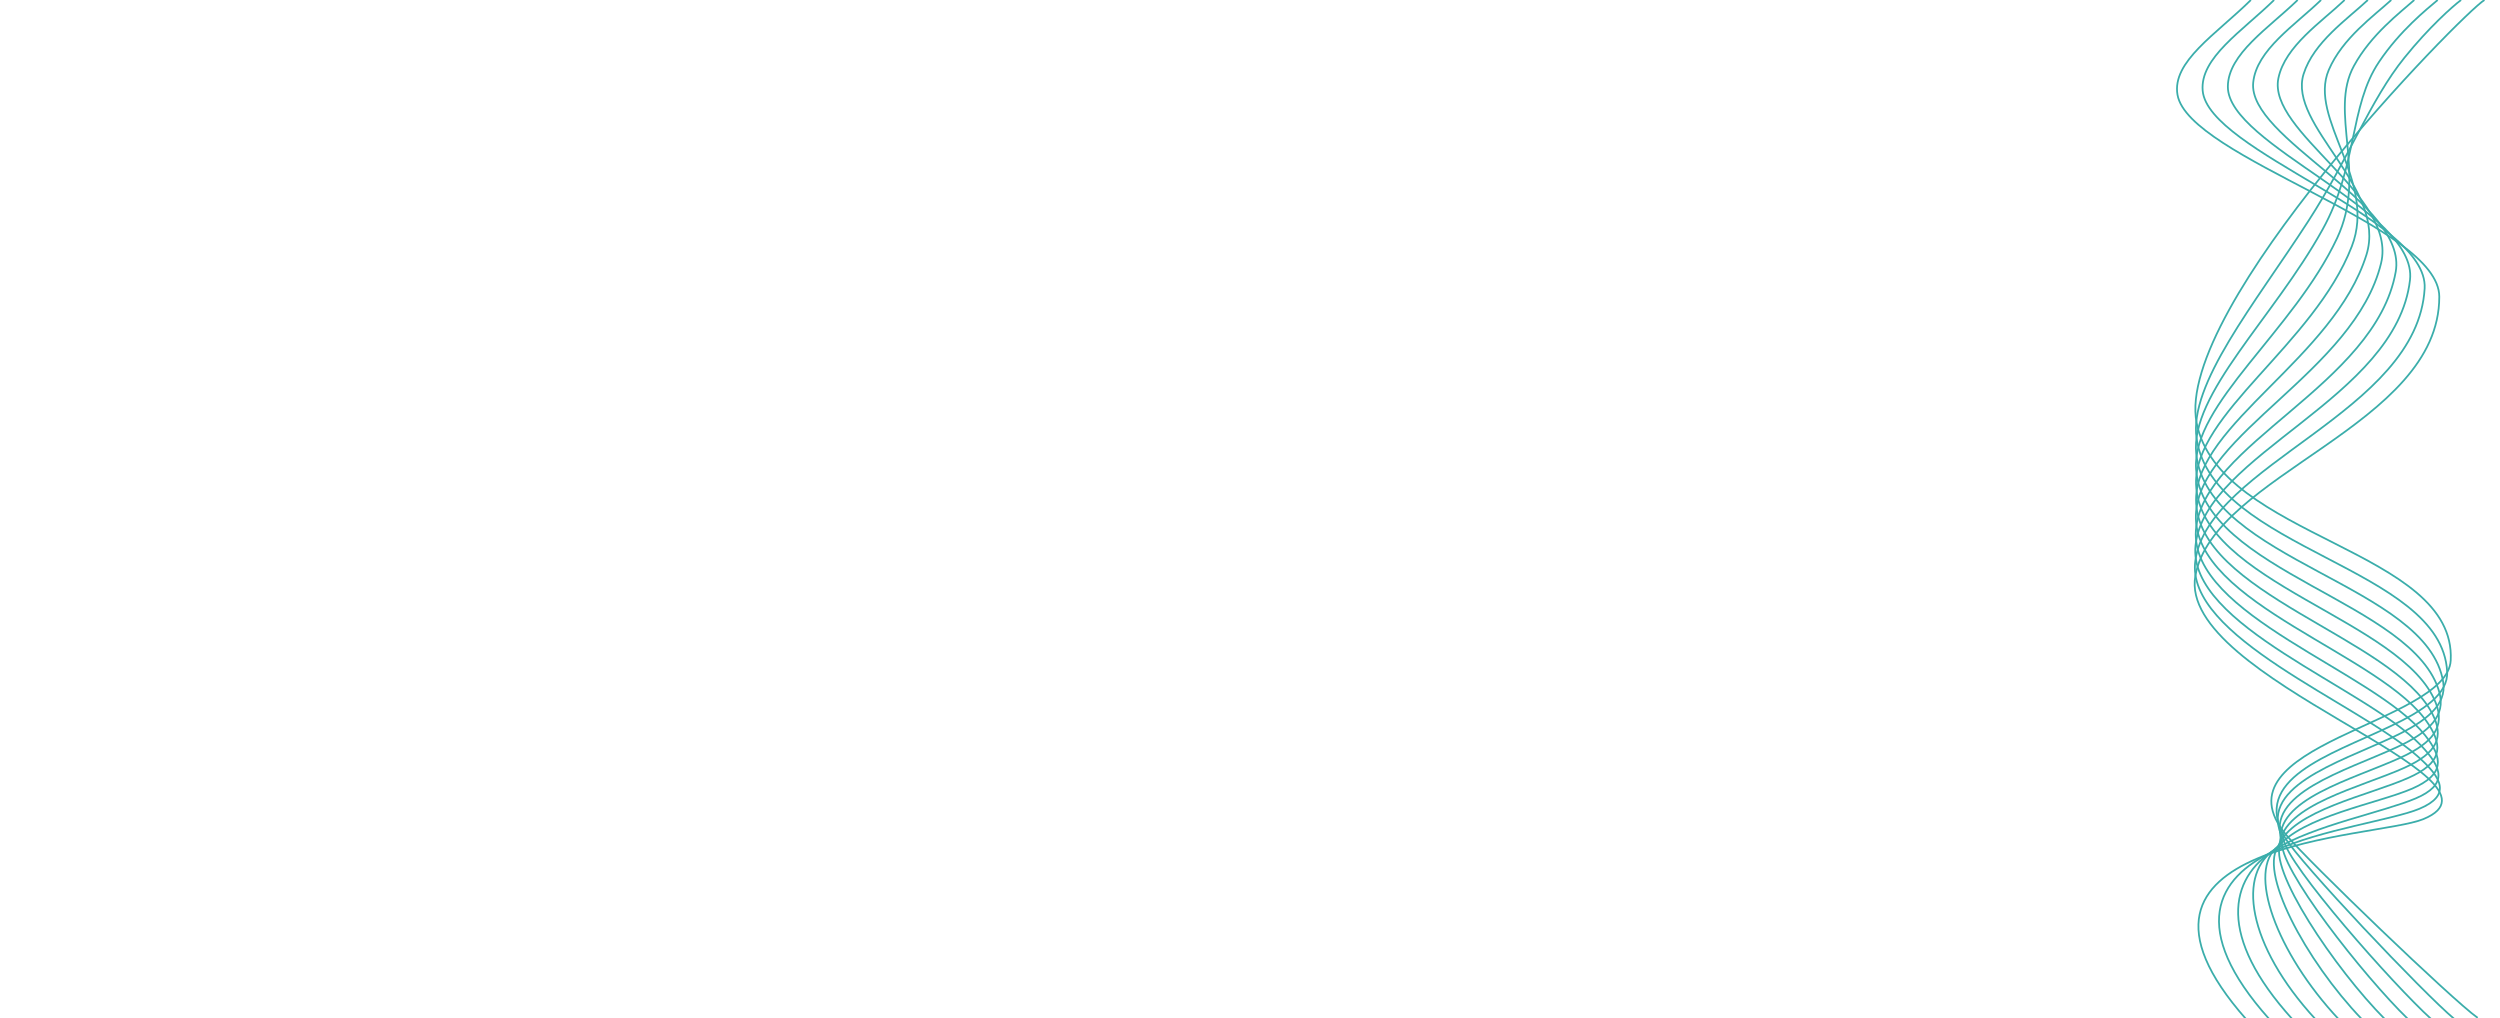
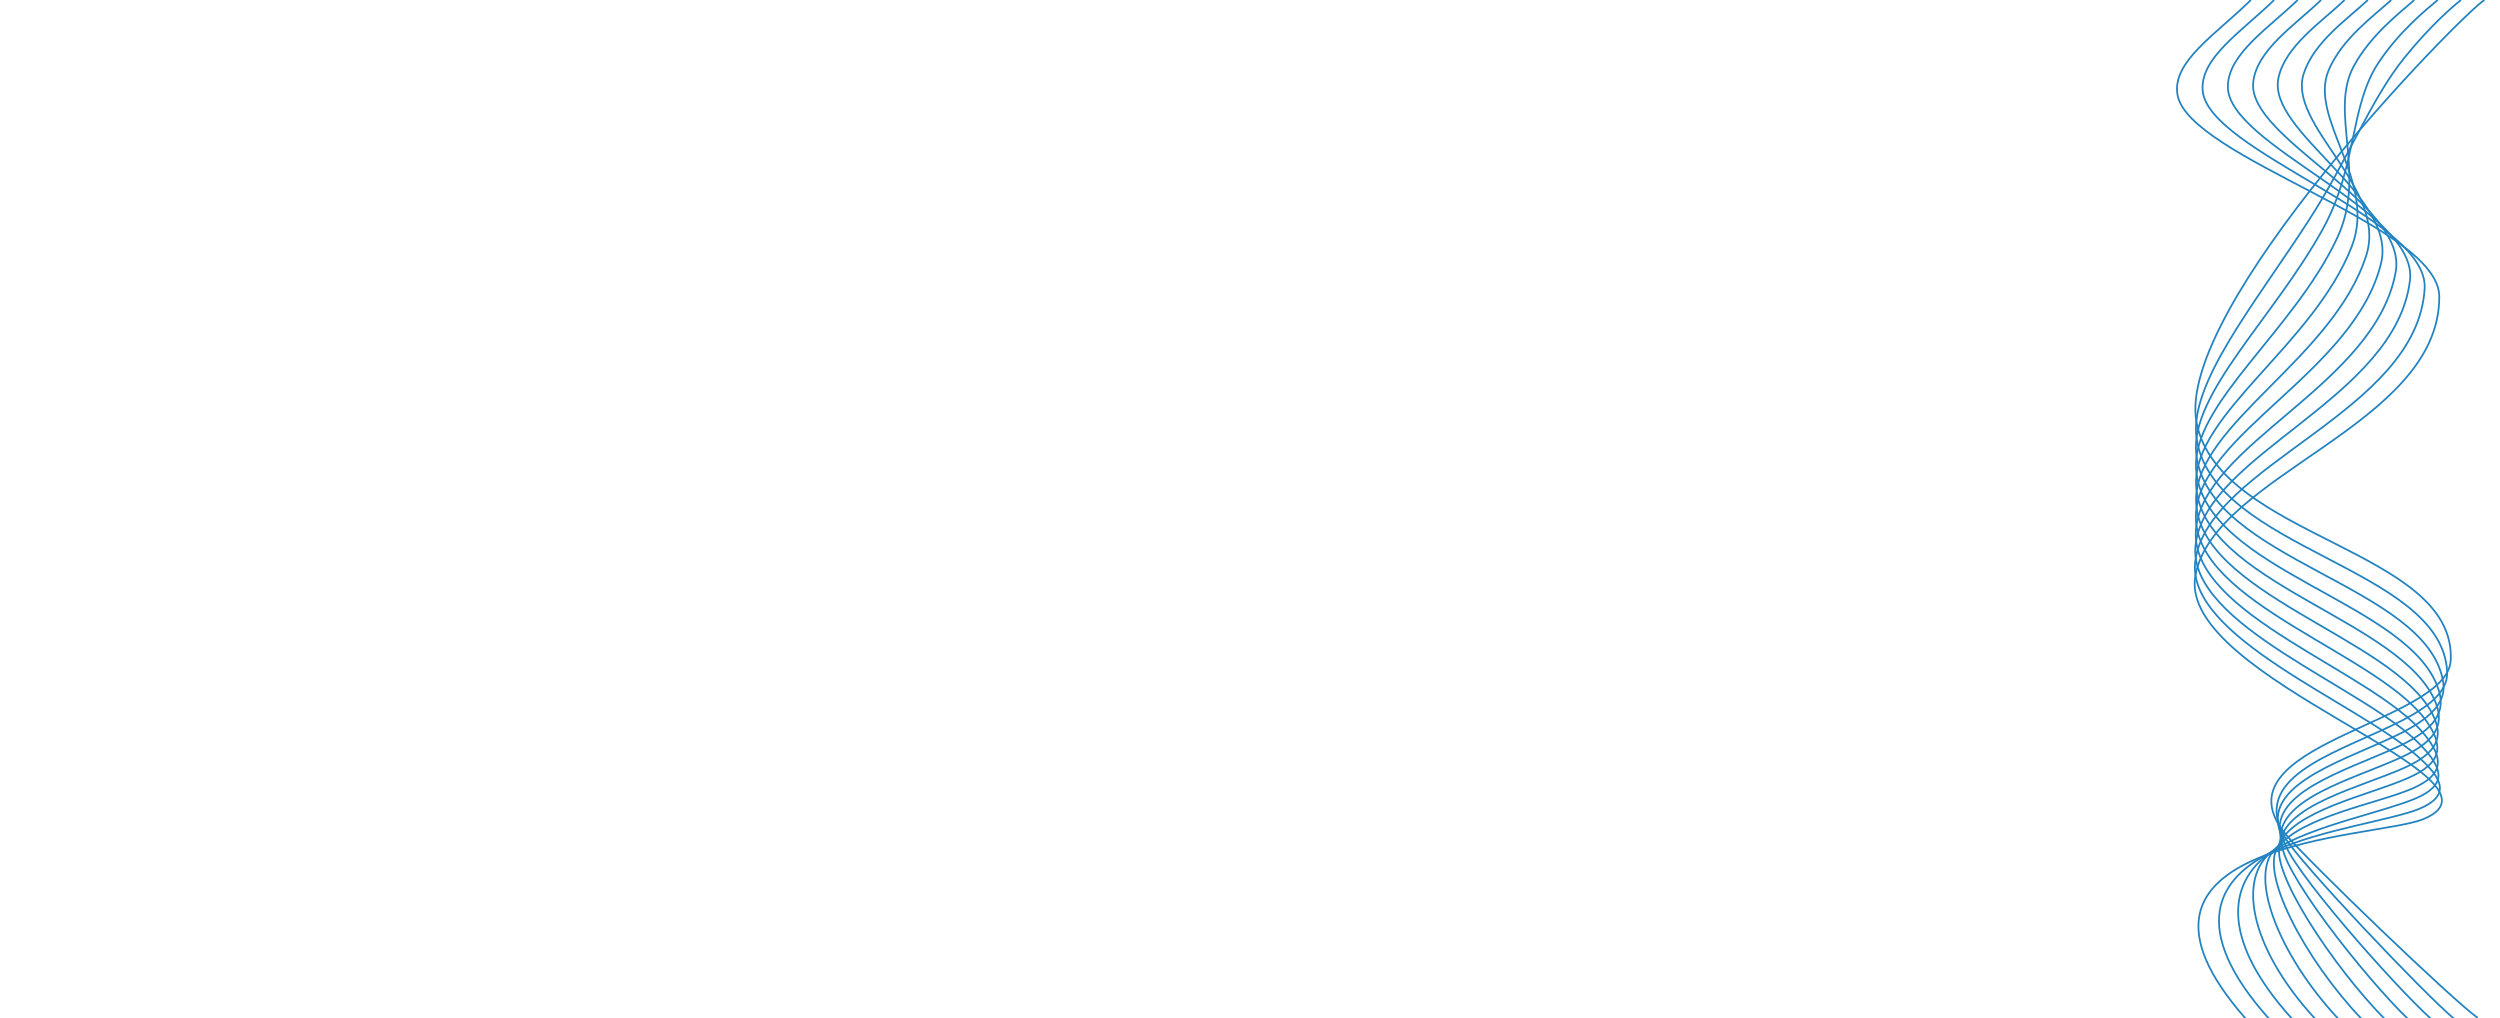
<svg xmlns="http://www.w3.org/2000/svg" viewBox="0 0 1400 570" preserveAspectRatio="none">
  <style type="text/css">
        @keyframes wave {
            0%, 100% {transform: scale(1, 1);}
            50%      {transform: scale(1, 1.2);}
        }
-         .st0{fill:none;stroke:#3AADAA;stroke-miterlimit:10;transform-origin: right center;}
+         .st0{fill:none;stroke:#2283c0;stroke-miterlimit:10;transform-origin: right center;}
        .path_1 {animation: wave 25s cubic-bezier(.445, .05, .55, .95) infinite;}
        .path_2 {animation: wave 25s .5s cubic-bezier(.445, .05, .55, .95) infinite;}
        .path_3 {animation: wave 25s 1s cubic-bezier(.445, .05, .55, .95) infinite;}
        .path_4 {animation: wave 25s 1.5s cubic-bezier(.445, .05, .55, .95) infinite;}
        .path_5 {animation: wave 25s 2s cubic-bezier(.445, .05, .55, .95) infinite;}
        .path_6 {animation: wave 25s 2.5s cubic-bezier(.445, .05, .55, .95) infinite;}
        .path_7 {animation: wave 25s 3s cubic-bezier(.445, .05, .55, .95) infinite;}
        .path_8 {animation: wave 25s 3.5s cubic-bezier(.445, .05, .55, .95) infinite;}
        .path_9 {animation: wave 25s 4s cubic-bezier(.445, .05, .55, .95) infinite;}
        .path_10 {animation: wave 25s 4.5s cubic-bezier(.445, .05, .55, .95) infinite;}
        .path_11 {animation: wave 25s 5s cubic-bezier(.445, .05, .55, .95) infinite;}
        .path_12 {animation: wave 25s 5.5s cubic-bezier(.445, .05, .55, .95) infinite;}
        .path_13 {animation: wave 25s 6s cubic-bezier(.445, .05, .55, .95) infinite;}
        .path_14 {animation: wave 25s 6.5s cubic-bezier(.445, .05, .55, .95) infinite;}
        @media only screen and (max-width: 300px) {
            .st0{stroke-width:4}
        }
    </style>
  <g>
-     <path class="path_1" fill="none" stroke="#3AADAA" d="M1260.5,0c-19.6,19.3-44.3,34.5-41.1,53.1c6.2,35.4,146.6,72.9,146.6,113.1c0,72.3-126.5,99.3-136.6,156.3 c-10.3,58,184.4,112.8,127.7,136.2c-27.1,11.2-188.7,10.7-99.3,112" />
-     <path class="path_2" fill="none" stroke="#3AADAA" d="M1273.5,0c-17.9,17.5-41.6,32.4-40,50.8c3,34.1,126.5,71.1,124.3,110.7c-3.9,69.5-120.8,98.2-128.4,152.4 c-6,42.6,89.7,79.2,124.2,109.4c14.5,12.7,18.8,22.2,1.3,29.6c-14.8,6.2-55.1,11.6-81.4,23.7c-32.3,14.9-48,43.4-2.8,94" />
-     <path class="path_3" fill="none" stroke="#3AADAA" d="M1286.7,0c-16.3,15.8-39,30.2-39.1,48.5c-0.2,32.8,106.5,69.3,102,108.3c-7.7,66.6-114.8,97.3-120.1,148.6 c-4.7,45,94.8,79.2,126.2,112c12.4,13,14.8,22.1-2.9,29.7c-17.2,7.4-57.2,15.2-78.6,28.5c-26.3,16.4-32.4,48.8,9.4,95" />
-     <path class="path_4" fill="none" stroke="#3AADAA" d="M1299.8,0c-14.6,14.1-36.2,28-38,46.2c-3.2,31.4,86.6,67.5,79.8,106c-11.3,63.6-108.5,96.4-111.9,144.8 c-3.3,47.5,99.8,78.8,128.3,114.7c10.4,13.1,10.8,22-7.1,29.9c-19.7,8.5-61.9,15.5-75.8,33.3c-22.9,13.6-16.7,54.3,21.6,95.9" />
-     <path class="path_5" fill="none" stroke="#3AADAA" d="M1313,0c-12.9,12.3-33.4,25.8-37.1,43.8c-6.2,30,66.7,65.7,57.5,103.6c-14.8,60.7-102,95.5-103.7,140.9 c-1.8,50,105,78.1,130.3,117.3c8.5,13.1,6.8,22-11.3,30c-22,9.8-64.9,18.2-72.9,38.2c-17.9,13.7-1,59.7,33.8,96.9" />
-     <path class="path_6" fill="none" stroke="#3AADAA" d="M1326,0c-11.3,10.6-30.4,23.6-36,41.5c-8.9,28.6,46.9,63.8,35.2,101.2c-18.1,57.8-95.3,94.7-95.4,137.1 c-0.1,52.5,110.4,77.1,132.3,119.9c6.7,13,2.8,21.9-15.5,30.2c-24.4,11-68,20.8-70,43c-12.9,13.9,14.6,65.1,46,97.8" />
-     <path class="path_7" fill="none" stroke="#3AADAA" d="M1339.1,0c-9.6,8.8-27.4,21.4-35,39.2c-11.6,27.2,27.2,62,12.9,98.8c-21.3,54.9-88.5,93.9-87.2,133.2 c1.8,55.1,116.2,75.8,134.3,122.6c5,12.9-1.1,21.9-19.6,30.4c-26.9,12.3-71.1,23.4-67.2,47.8c-7.9,14,30.3,70.6,58.3,98.8" />
-     <path class="path_8" fill="none" stroke="#3AADAA" d="M1352,0c-8,7.1-24.2,19.3-33.8,36.9c-14.2,25.9,7.6,60.2-9.4,96.4c-24.4,52.1-81.4,93-79,129.4 c3.9,57.6,122.6,74.5,136.3,125.2c3.4,12.6-5.1,21.9-23.8,30.5c-29.3,13.5-74.2,26-64.3,52.6c-2.9,14.1,46,76,70.5,99.7" />
-     <path class="path_9" fill="none" stroke="#3AADAA" d="M1365.1,0c-6.3,5.3-21.1,17.2-32.8,34.6c-16.7,24.7-12,58.5-31.7,94c-27.3,49.3-74.3,92.1-70.7,125.6 c6.4,60,129.6,73.1,138.3,127.8c2,12.5-9.1,21.8-28,30.7c-31.7,14.8-77.3,28.5-61.4,57.4c2.1,14.2,61.6,81.5,82.7,100.6" />
-     <path class="path_10" fill="none" stroke="#3AADAA" d="M1378.2,0c-4.7,3.5-17.9,15.2-31.7,32.3c-19.1,23.6-31.4,56.9-53.9,91.6c-30.2,46.7-67,91.2-62.5,121.7 c9.2,62.4,137.2,71.9,140.3,130.5c0.7,12.4-13,21.8-32.2,30.8c-34,16.1-77.9,29.5-58.6,62.2c8.2,13.8,77.3,86.9,94.9,101.6" />
-     <path class="path_11" fill="none" stroke="#3AADAA" d="M1391.3,0c-12.3,7.4-173.8,172.3-161.2,236.8s145.5,70.9,142.3,133c-1.8,35.5-134.5,47-92.1,97.8 c12.1,14.5,92.9,92.3,107.2,102.4" />
+     <path class="path_1" fill="none" stroke="#2283c0" d="M1260.5,0c-19.6,19.3-44.3,34.5-41.1,53.1c6.2,35.4,146.6,72.9,146.6,113.1c0,72.3-126.5,99.3-136.6,156.3 c-10.3,58,184.4,112.8,127.7,136.2c-27.1,11.2-188.7,10.7-99.3,112" />
+     <path class="path_2" fill="none" stroke="#2283c0" d="M1273.5,0c-17.9,17.5-41.6,32.4-40,50.8c3,34.1,126.5,71.1,124.3,110.7c-3.9,69.5-120.8,98.2-128.4,152.4 c-6,42.6,89.7,79.2,124.2,109.4c14.5,12.7,18.8,22.2,1.3,29.6c-14.8,6.2-55.1,11.6-81.4,23.7c-32.3,14.9-48,43.4-2.8,94" />
+     <path class="path_3" fill="none" stroke="#2283c0" d="M1286.7,0c-16.3,15.8-39,30.2-39.1,48.5c-0.2,32.8,106.5,69.3,102,108.3c-7.7,66.6-114.8,97.3-120.1,148.6 c-4.7,45,94.8,79.2,126.2,112c12.4,13,14.8,22.1-2.9,29.7c-17.2,7.4-57.2,15.2-78.6,28.5c-26.3,16.4-32.4,48.8,9.4,95" />
+     <path class="path_4" fill="none" stroke="#2283c0" d="M1299.8,0c-14.6,14.1-36.2,28-38,46.2c-3.2,31.4,86.6,67.5,79.8,106c-11.3,63.6-108.5,96.4-111.9,144.8 c-3.3,47.5,99.8,78.8,128.3,114.7c10.4,13.1,10.8,22-7.1,29.9c-19.7,8.5-61.9,15.5-75.8,33.3c-22.9,13.6-16.7,54.3,21.6,95.9" />
+     <path class="path_5" fill="none" stroke="#2283c0" d="M1313,0c-12.9,12.3-33.4,25.8-37.1,43.8c-6.2,30,66.7,65.7,57.5,103.6c-14.8,60.7-102,95.5-103.7,140.9 c-1.8,50,105,78.1,130.3,117.3c8.5,13.1,6.8,22-11.3,30c-22,9.8-64.9,18.2-72.9,38.2c-17.9,13.7-1,59.7,33.8,96.9" />
+     <path class="path_6" fill="none" stroke="#2283c0" d="M1326,0c-11.3,10.6-30.4,23.6-36,41.5c-8.9,28.6,46.9,63.8,35.2,101.2c-18.1,57.8-95.3,94.7-95.4,137.1 c-0.1,52.5,110.4,77.1,132.3,119.9c6.7,13,2.8,21.9-15.5,30.2c-24.4,11-68,20.8-70,43c-12.9,13.9,14.6,65.1,46,97.8" />
+     <path class="path_7" fill="none" stroke="#2283c0" d="M1339.1,0c-9.6,8.8-27.4,21.4-35,39.2c-11.6,27.2,27.2,62,12.9,98.8c-21.3,54.9-88.5,93.9-87.2,133.2 c1.8,55.1,116.2,75.8,134.3,122.6c5,12.9-1.1,21.9-19.6,30.4c-26.9,12.3-71.1,23.4-67.2,47.8c-7.9,14,30.3,70.6,58.3,98.8" />
+     <path class="path_8" fill="none" stroke="#2283c0" d="M1352,0c-8,7.1-24.2,19.3-33.8,36.9c-14.2,25.9,7.6,60.2-9.4,96.4c-24.4,52.1-81.4,93-79,129.4 c3.9,57.6,122.6,74.5,136.3,125.2c3.4,12.6-5.1,21.9-23.8,30.5c-29.3,13.5-74.2,26-64.3,52.6c-2.9,14.1,46,76,70.5,99.7" />
+     <path class="path_9" fill="none" stroke="#2283c0" d="M1365.1,0c-6.3,5.3-21.1,17.2-32.8,34.6c-16.7,24.7-12,58.5-31.7,94c-27.3,49.3-74.3,92.1-70.7,125.6 c6.4,60,129.6,73.1,138.3,127.8c2,12.5-9.1,21.8-28,30.7c-31.7,14.8-77.3,28.5-61.4,57.4c2.1,14.2,61.6,81.5,82.7,100.6" />
+     <path class="path_10" fill="none" stroke="#2283c0" d="M1378.2,0c-4.7,3.5-17.9,15.2-31.7,32.3c-19.1,23.6-31.4,56.9-53.9,91.6c-30.2,46.7-67,91.2-62.5,121.7 c9.2,62.4,137.2,71.9,140.3,130.5c0.7,12.4-13,21.8-32.2,30.8c-34,16.1-77.9,29.5-58.6,62.2c8.2,13.8,77.3,86.9,94.9,101.6" />
+     <path class="path_11" fill="none" stroke="#2283c0" d="M1391.3,0c-12.3,7.4-173.8,172.3-161.2,236.8s145.5,70.9,142.3,133c-1.8,35.5-134.5,47-92.1,97.8 c12.1,14.5,92.9,92.3,107.2,102.4" />
  </g>
</svg>
